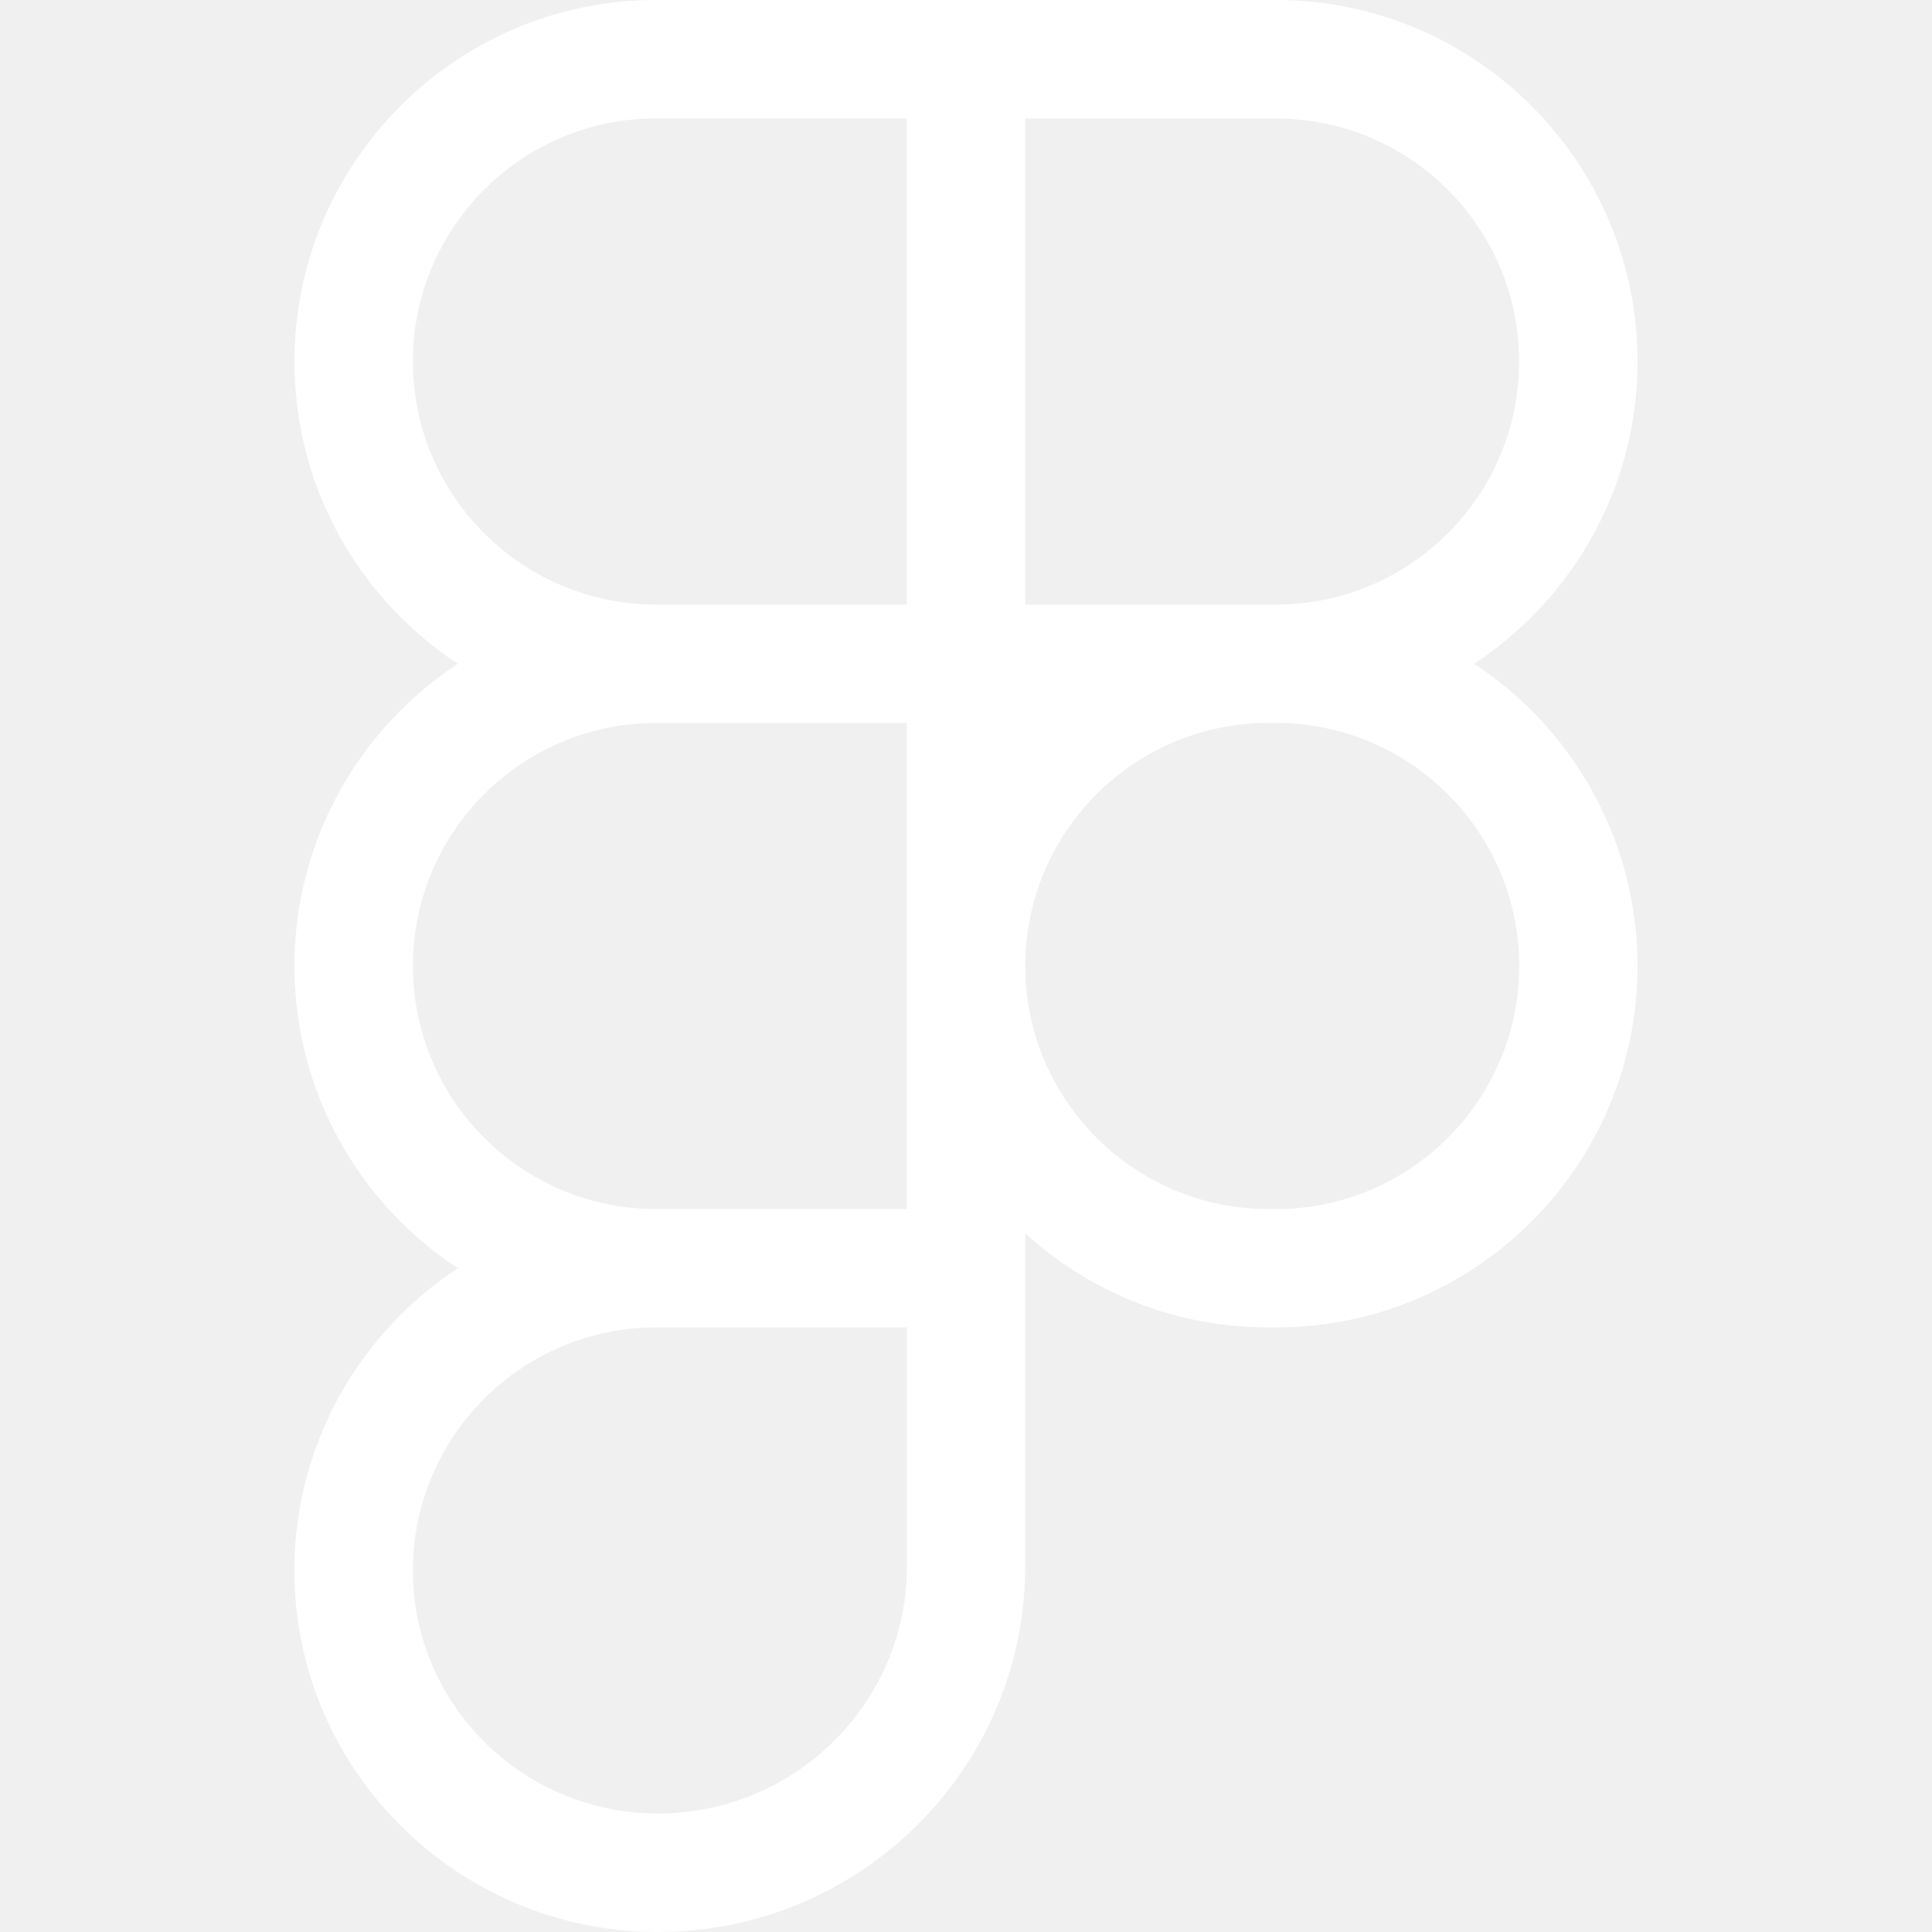
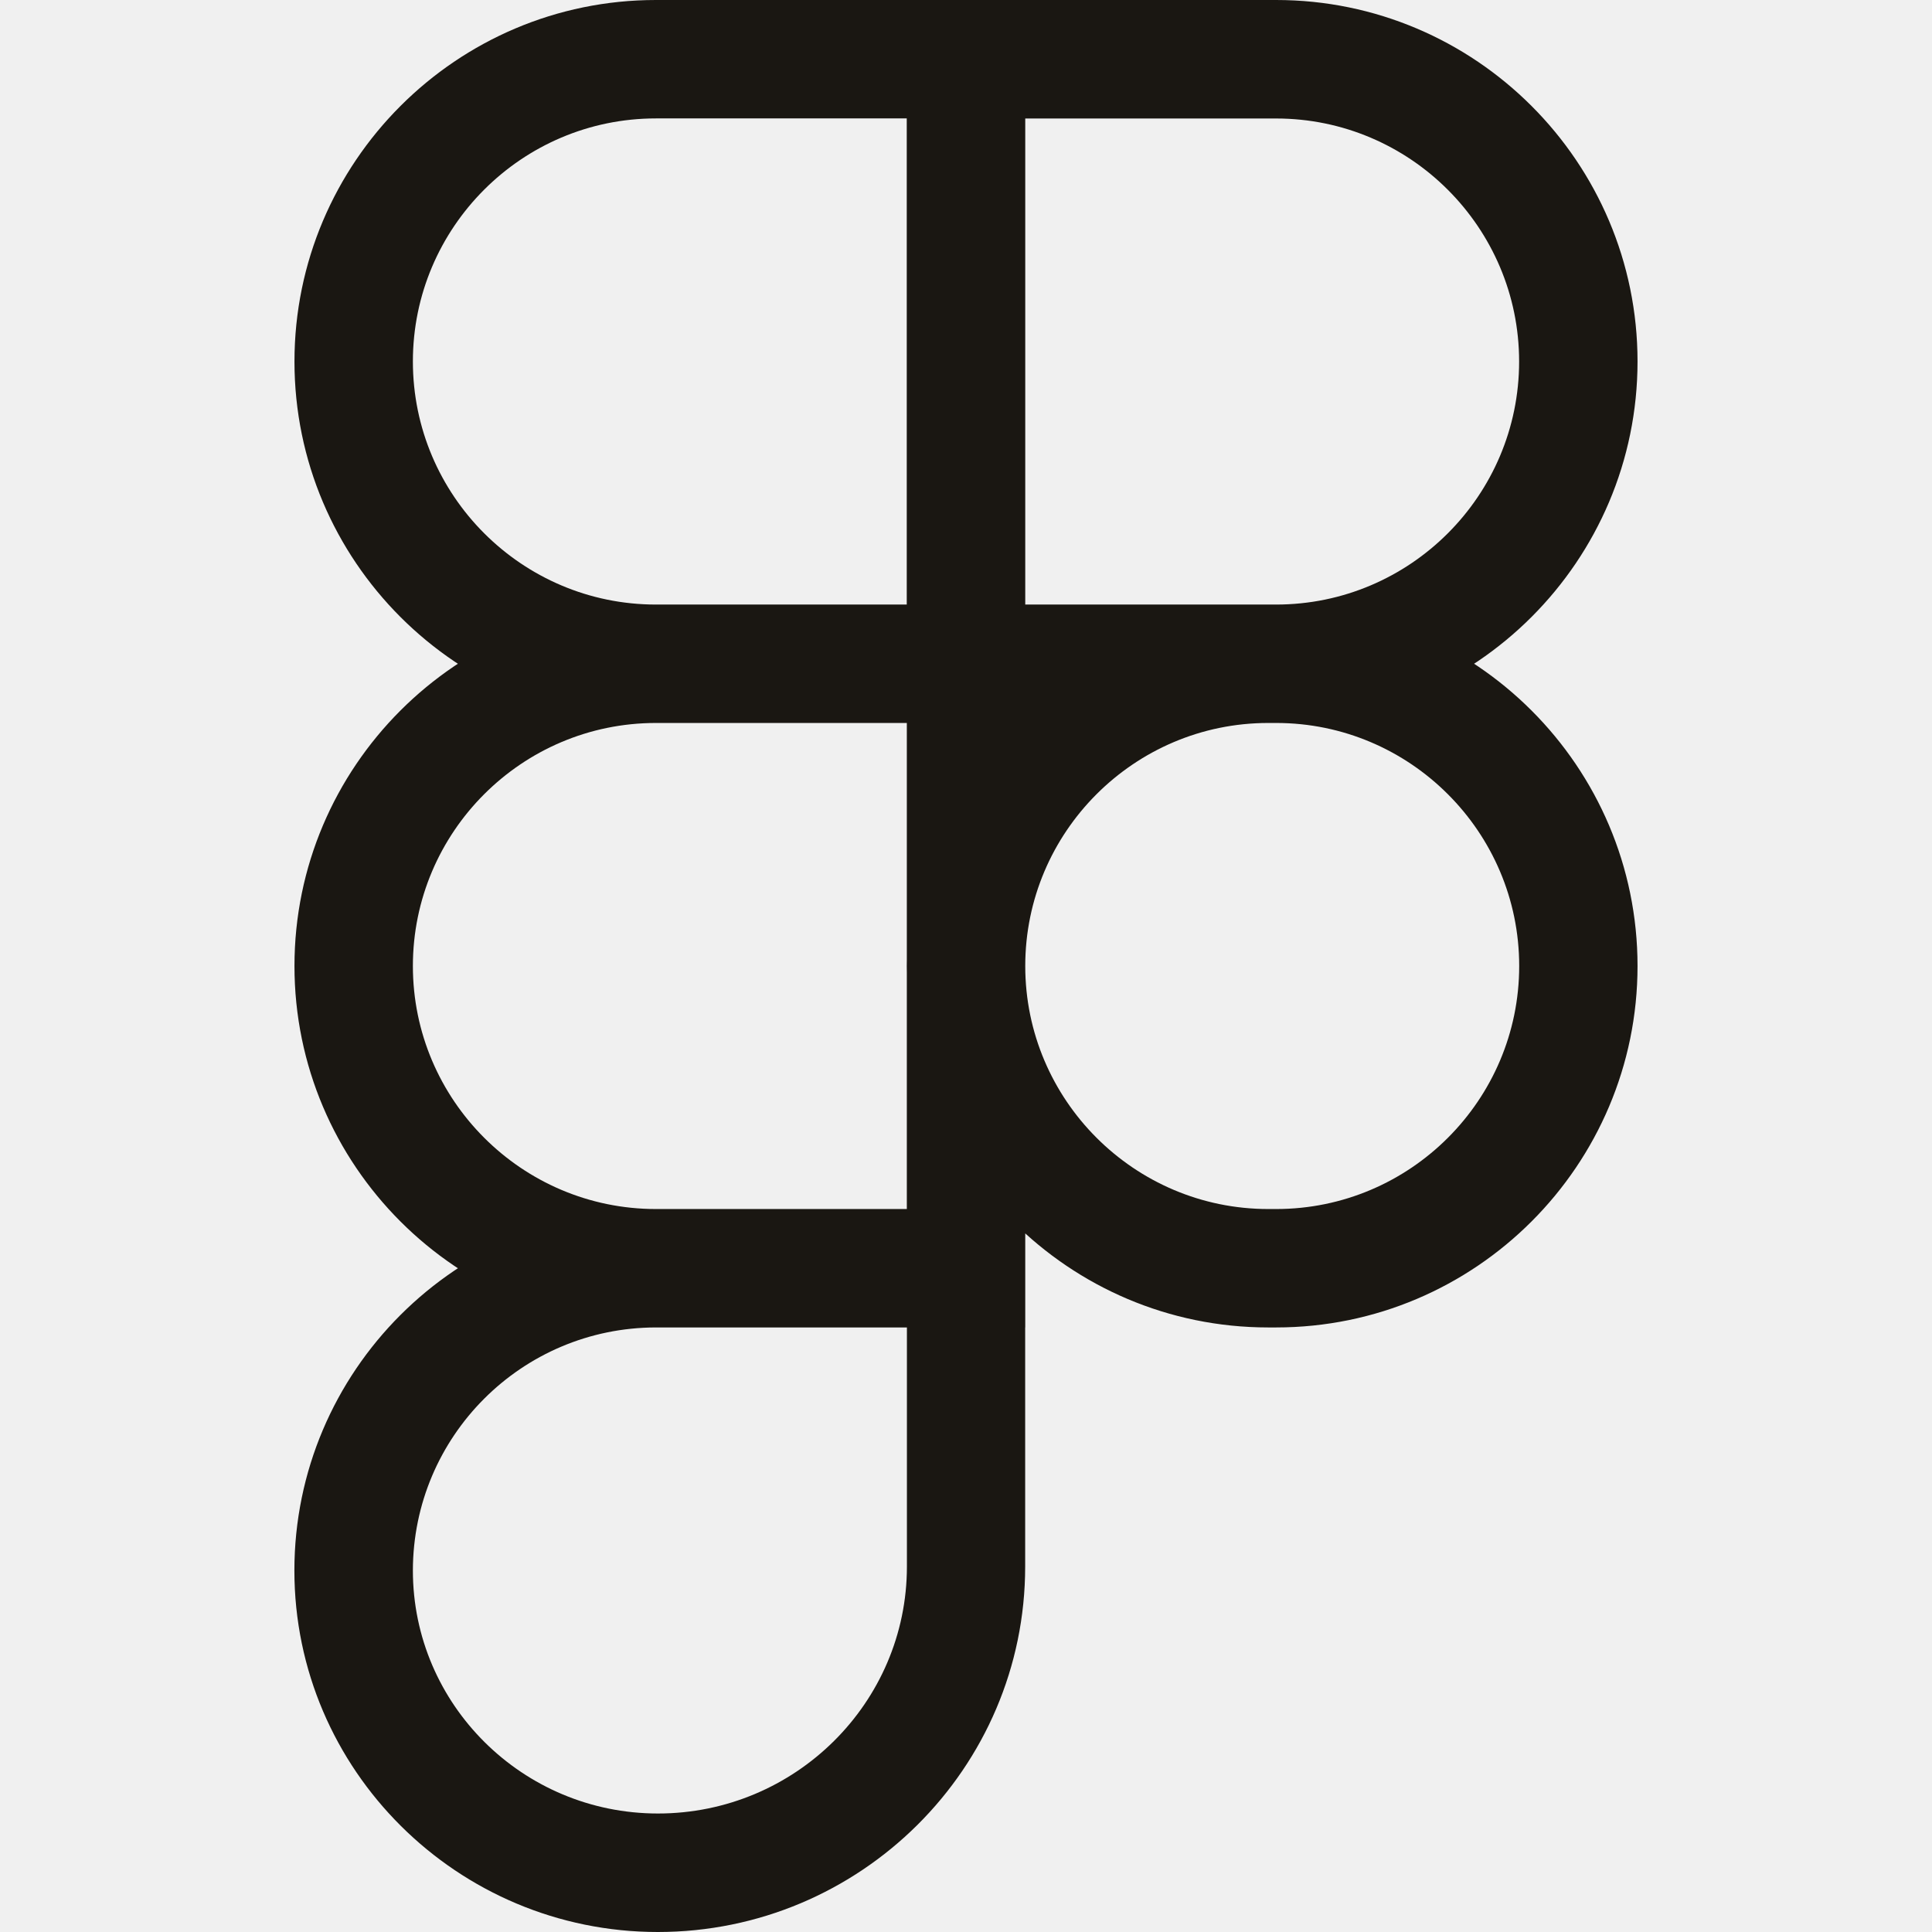
- <svg xmlns="http://www.w3.org/2000/svg" fill="#ffffff" role="img" viewBox="0 0 24 24">
+ <svg xmlns="http://www.w3.org/2000/svg" fill="#1A1712" role="img" viewBox="0 0 24 24">
  <path d="M15.852 8.981h-4.588V0h4.588c2.476 0 4.49 2.014 4.49 4.49s-2.014 4.491-4.49 4.491zM12.735 7.51h3.117c1.665 0 3.019-1.355 3.019-3.019s-1.355-3.019-3.019-3.019h-3.117V7.51zm0 1.471H8.148c-2.476 0-4.49-2.014-4.49-4.49S5.672 0 8.148 0h4.588v8.981zm-4.587-7.51c-1.665 0-3.019 1.355-3.019 3.019s1.354 3.02 3.019 3.02h3.117V1.471H8.148zm4.587 15.019H8.148c-2.476 0-4.49-2.014-4.49-4.49s2.014-4.49 4.49-4.49h4.588v8.98zM8.148 8.981c-1.665 0-3.019 1.355-3.019 3.019s1.355 3.019 3.019 3.019h3.117V8.981H8.148zM8.172 24c-2.489 0-4.515-2.014-4.515-4.49s2.014-4.49 4.49-4.49h4.588v4.441c0 2.503-2.047 4.539-4.563 4.539zm-.024-7.51a3.023 3.023 0 0 0-3.019 3.019c0 1.665 1.365 3.019 3.044 3.019 1.705 0 3.093-1.376 3.093-3.068v-2.97H8.148zm7.704 0h-.098c-2.476 0-4.49-2.014-4.49-4.49s2.014-4.49 4.49-4.49h.098c2.476 0 4.49 2.014 4.49 4.49s-2.014 4.49-4.49 4.49zm-.097-7.509c-1.665 0-3.019 1.355-3.019 3.019s1.355 3.019 3.019 3.019h.098c1.665 0 3.019-1.355 3.019-3.019s-1.355-3.019-3.019-3.019h-.098z" />
</svg>
